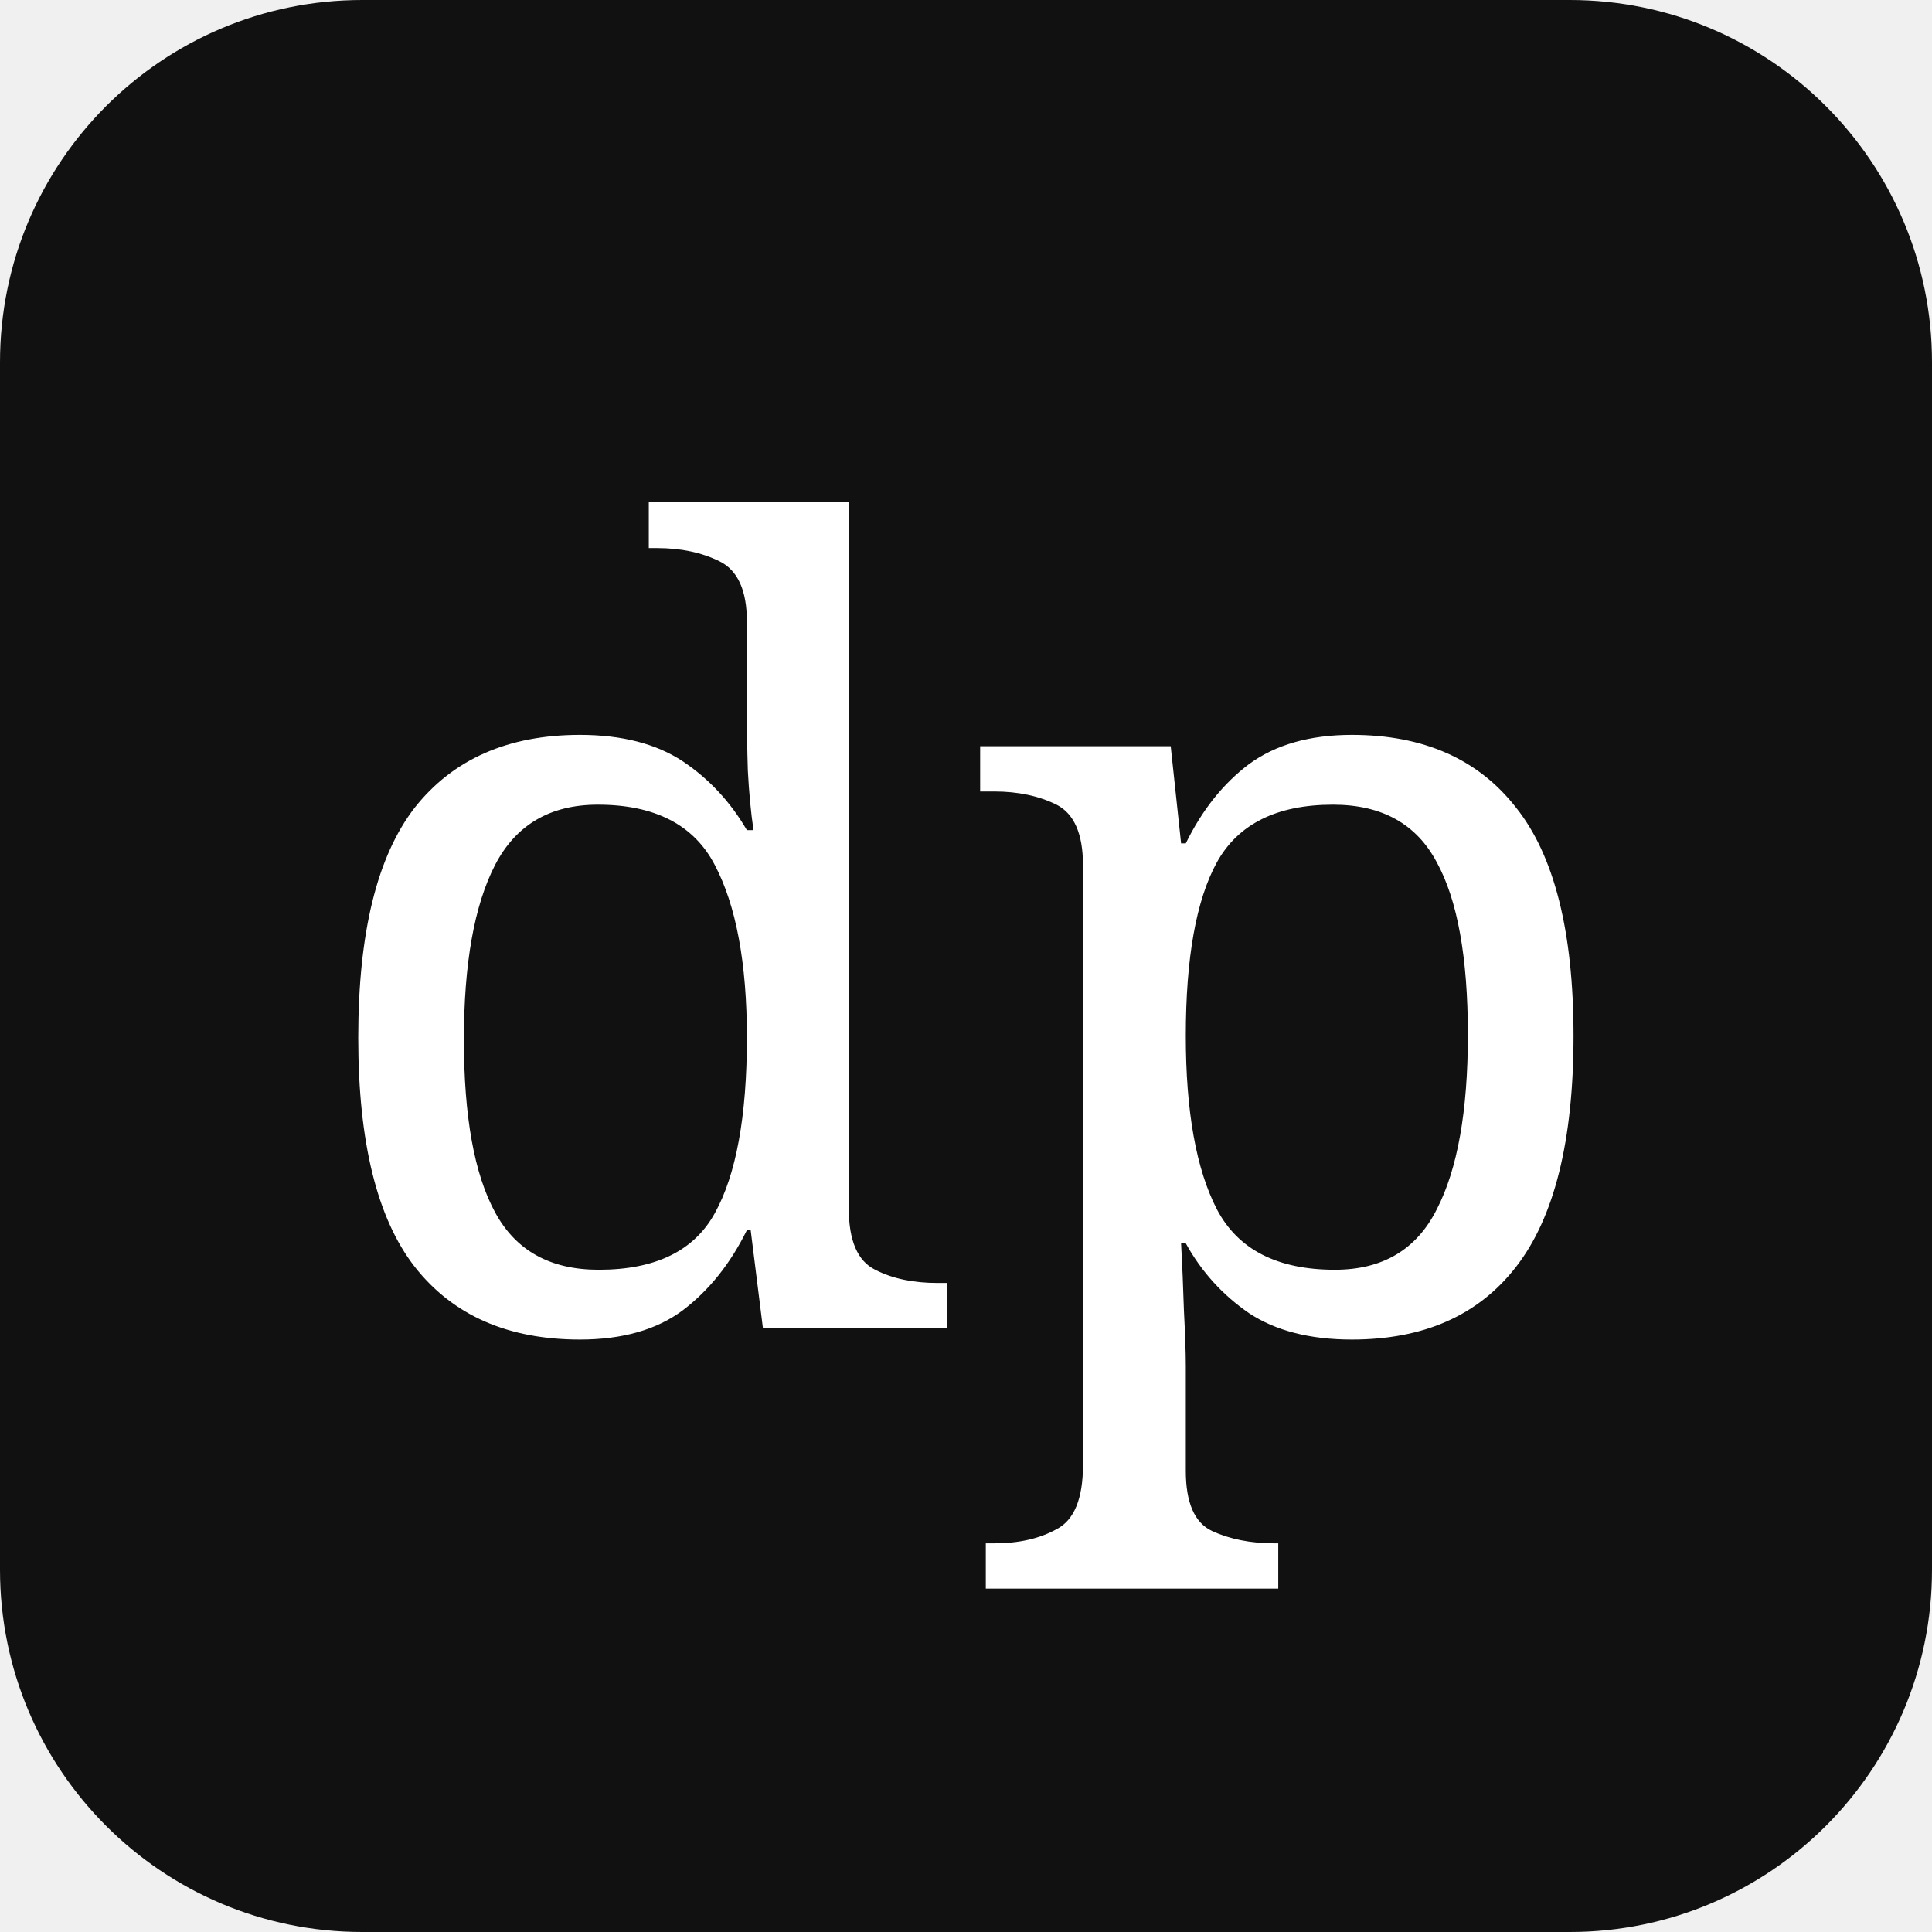
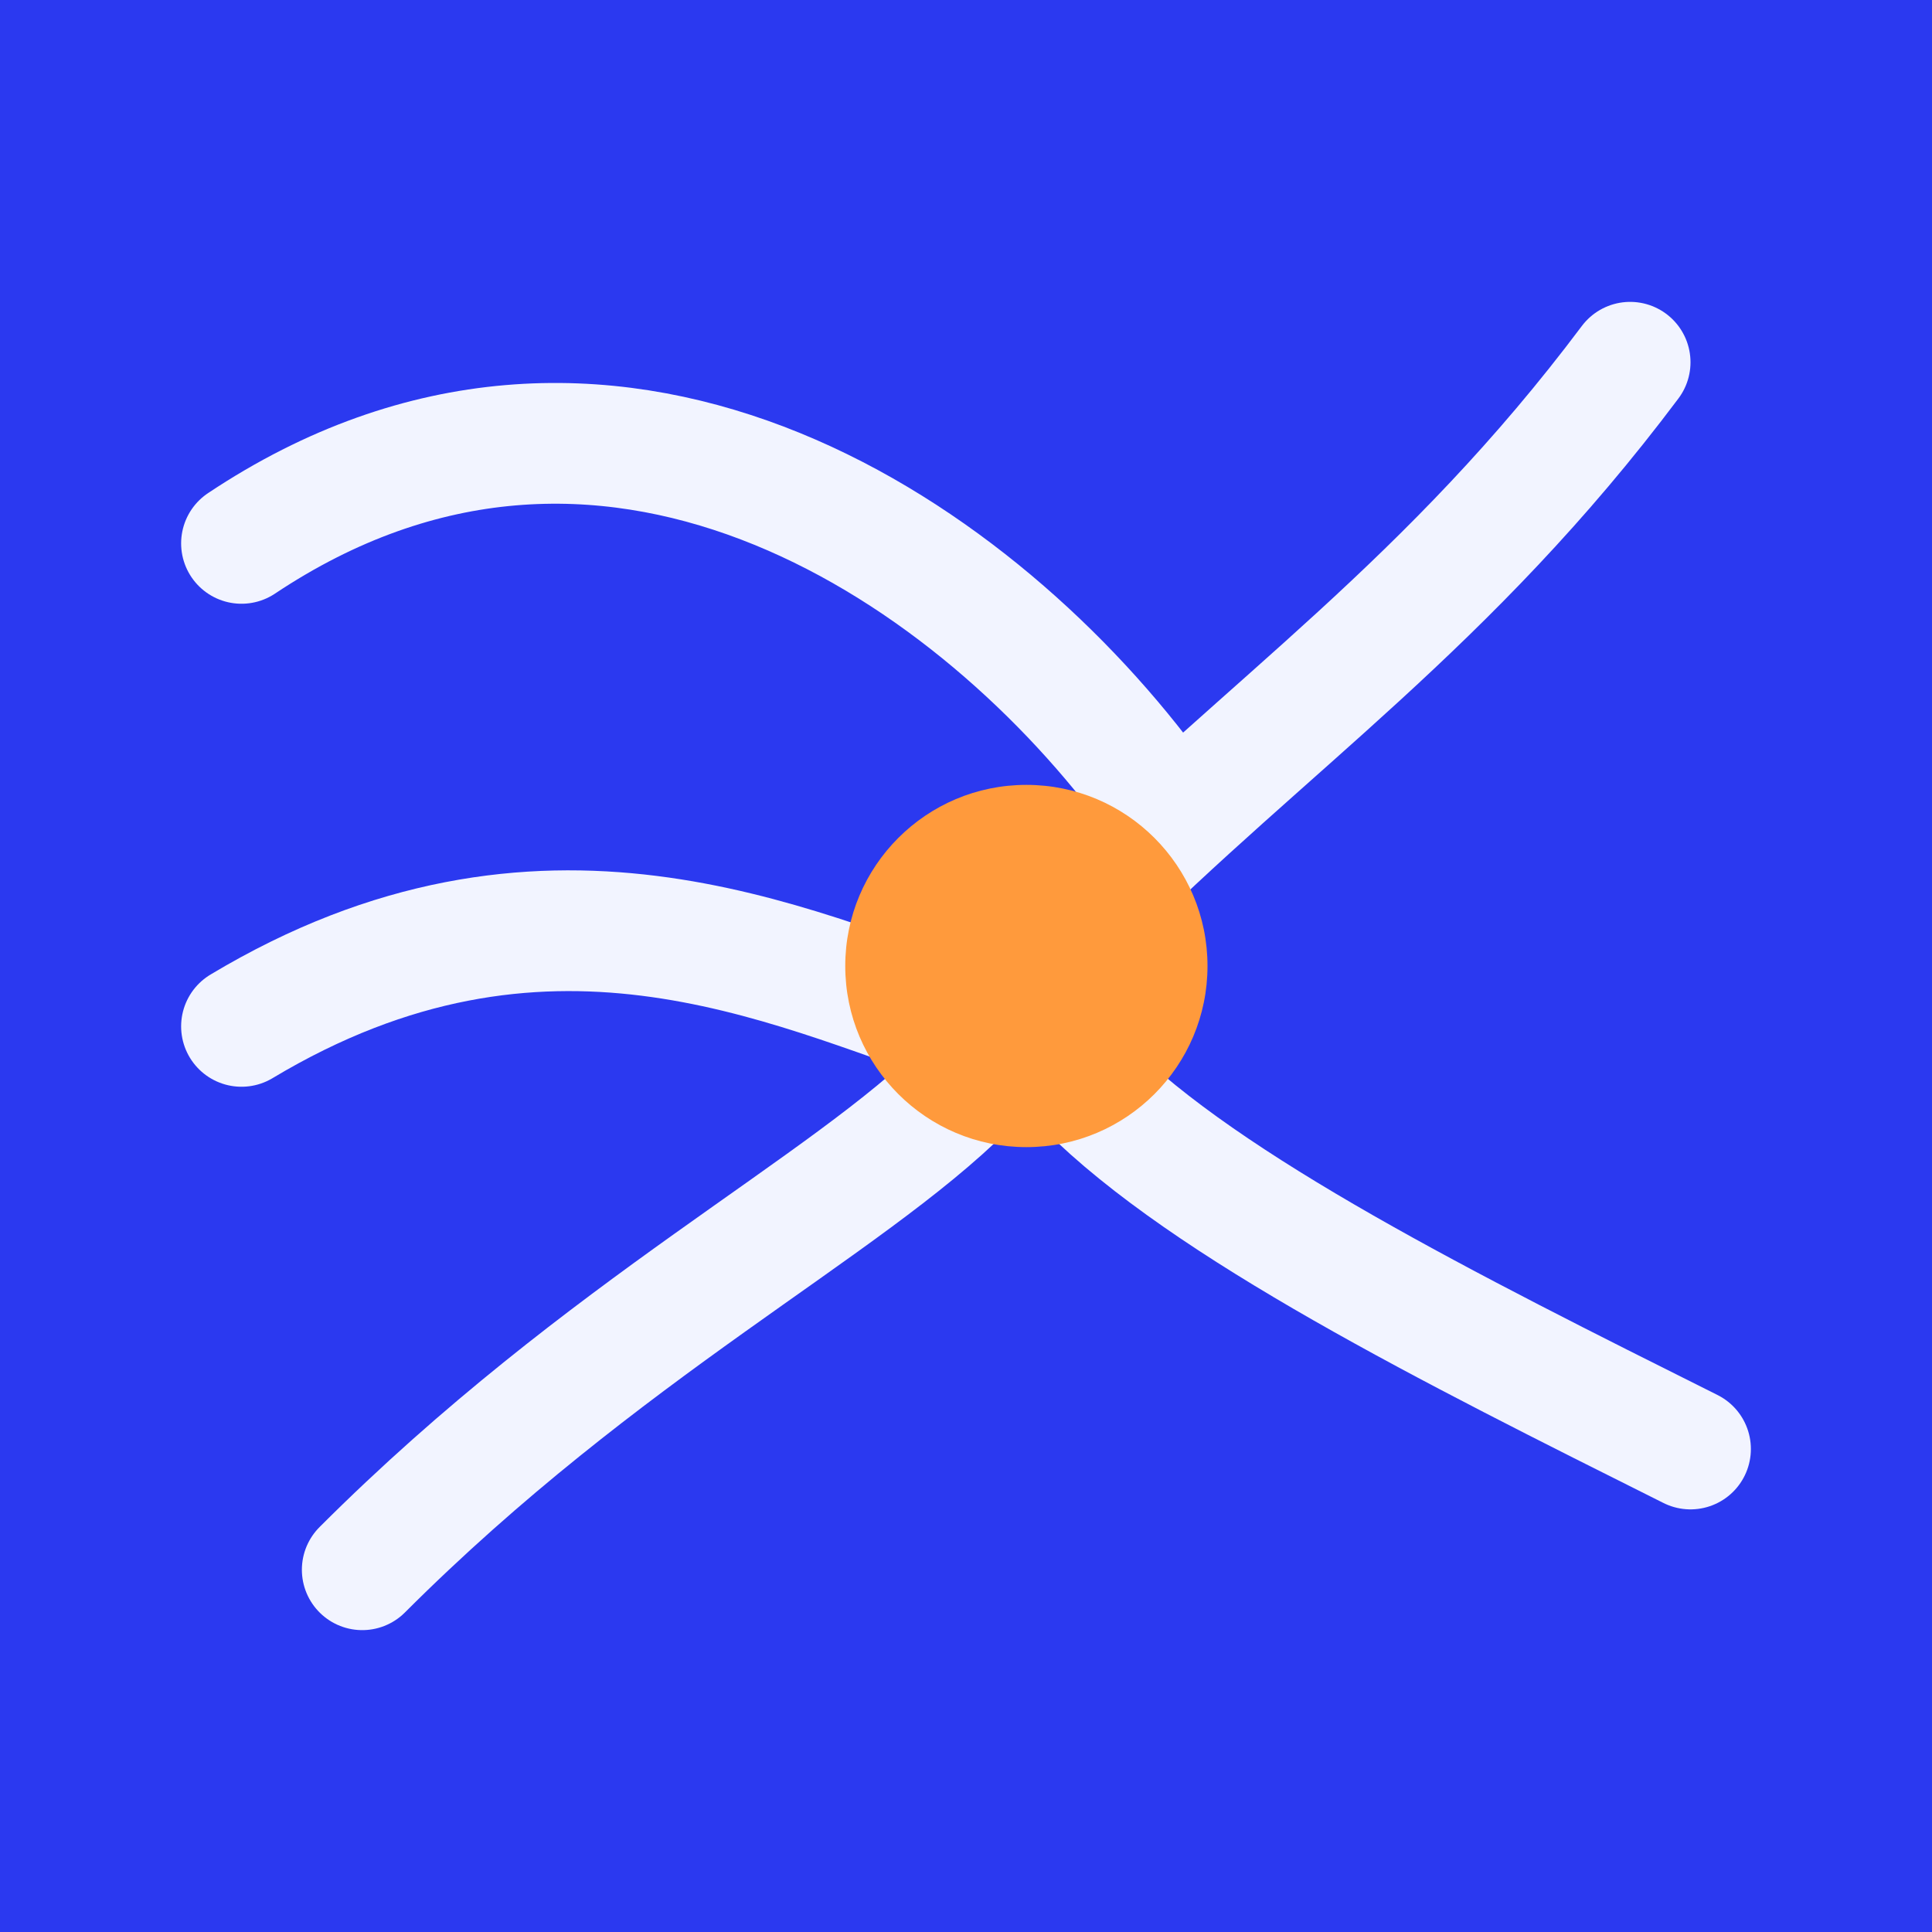
<svg xmlns="http://www.w3.org/2000/svg" viewBox="0 0 32 32">
-   <rect width="32" height="32" rx="6" fill="#111" />
-   <text x="16" y="22" font-family="Georgia, serif" font-size="18" fill="#fff" text-anchor="middle">dp</text>
+   <rect width="32" height="32" fill="#2b39f0" />
+   <g fill="none" stroke="#f2f4ff" stroke-width="2" stroke-linecap="round">
+     <path d="M4 9c6-4 12 0 15 4" />
+     <path d="M4 17c5-3 9-1 12 0" />
+     <path d="M6 26c4-4 8-6 10-8" />
+     <path d="M27 6c-3 4-6 6-9 9" />
+     <path d="M28 24c-4-2-8-4-10-6" />
+   </g>
+   <circle cx="17" cy="16" r="3" fill="#ff9a3c" />
</svg>
